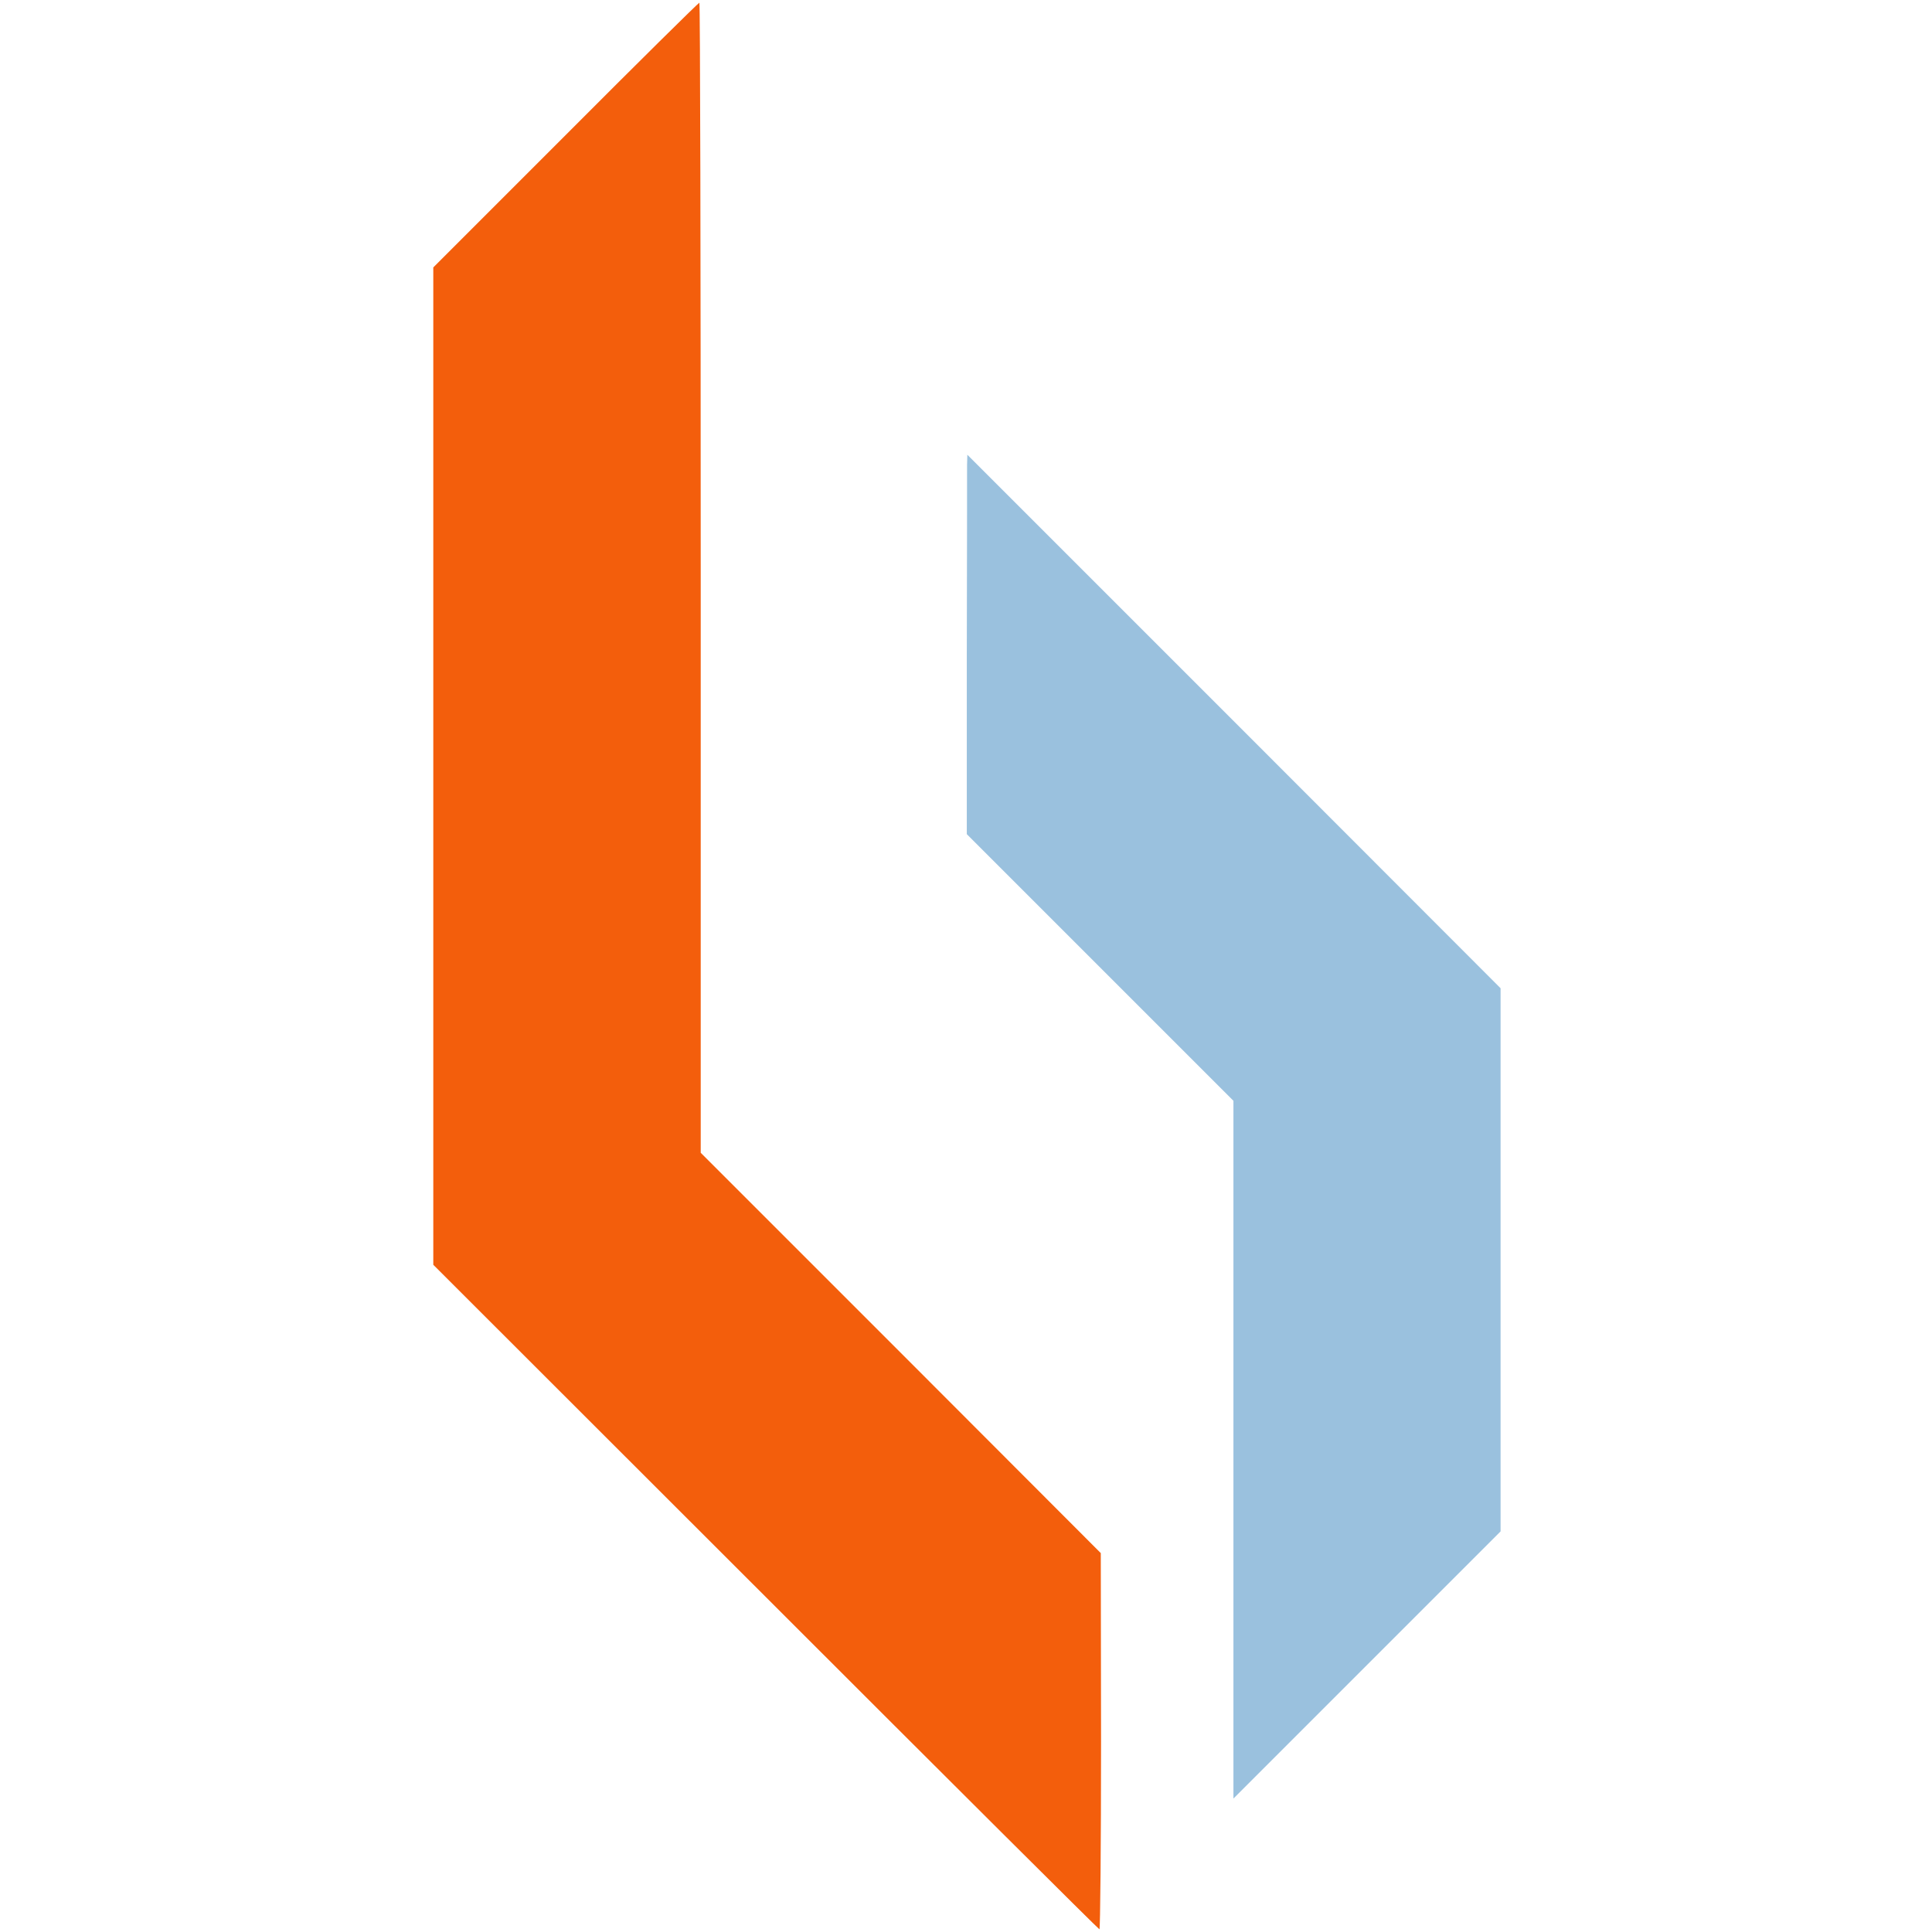
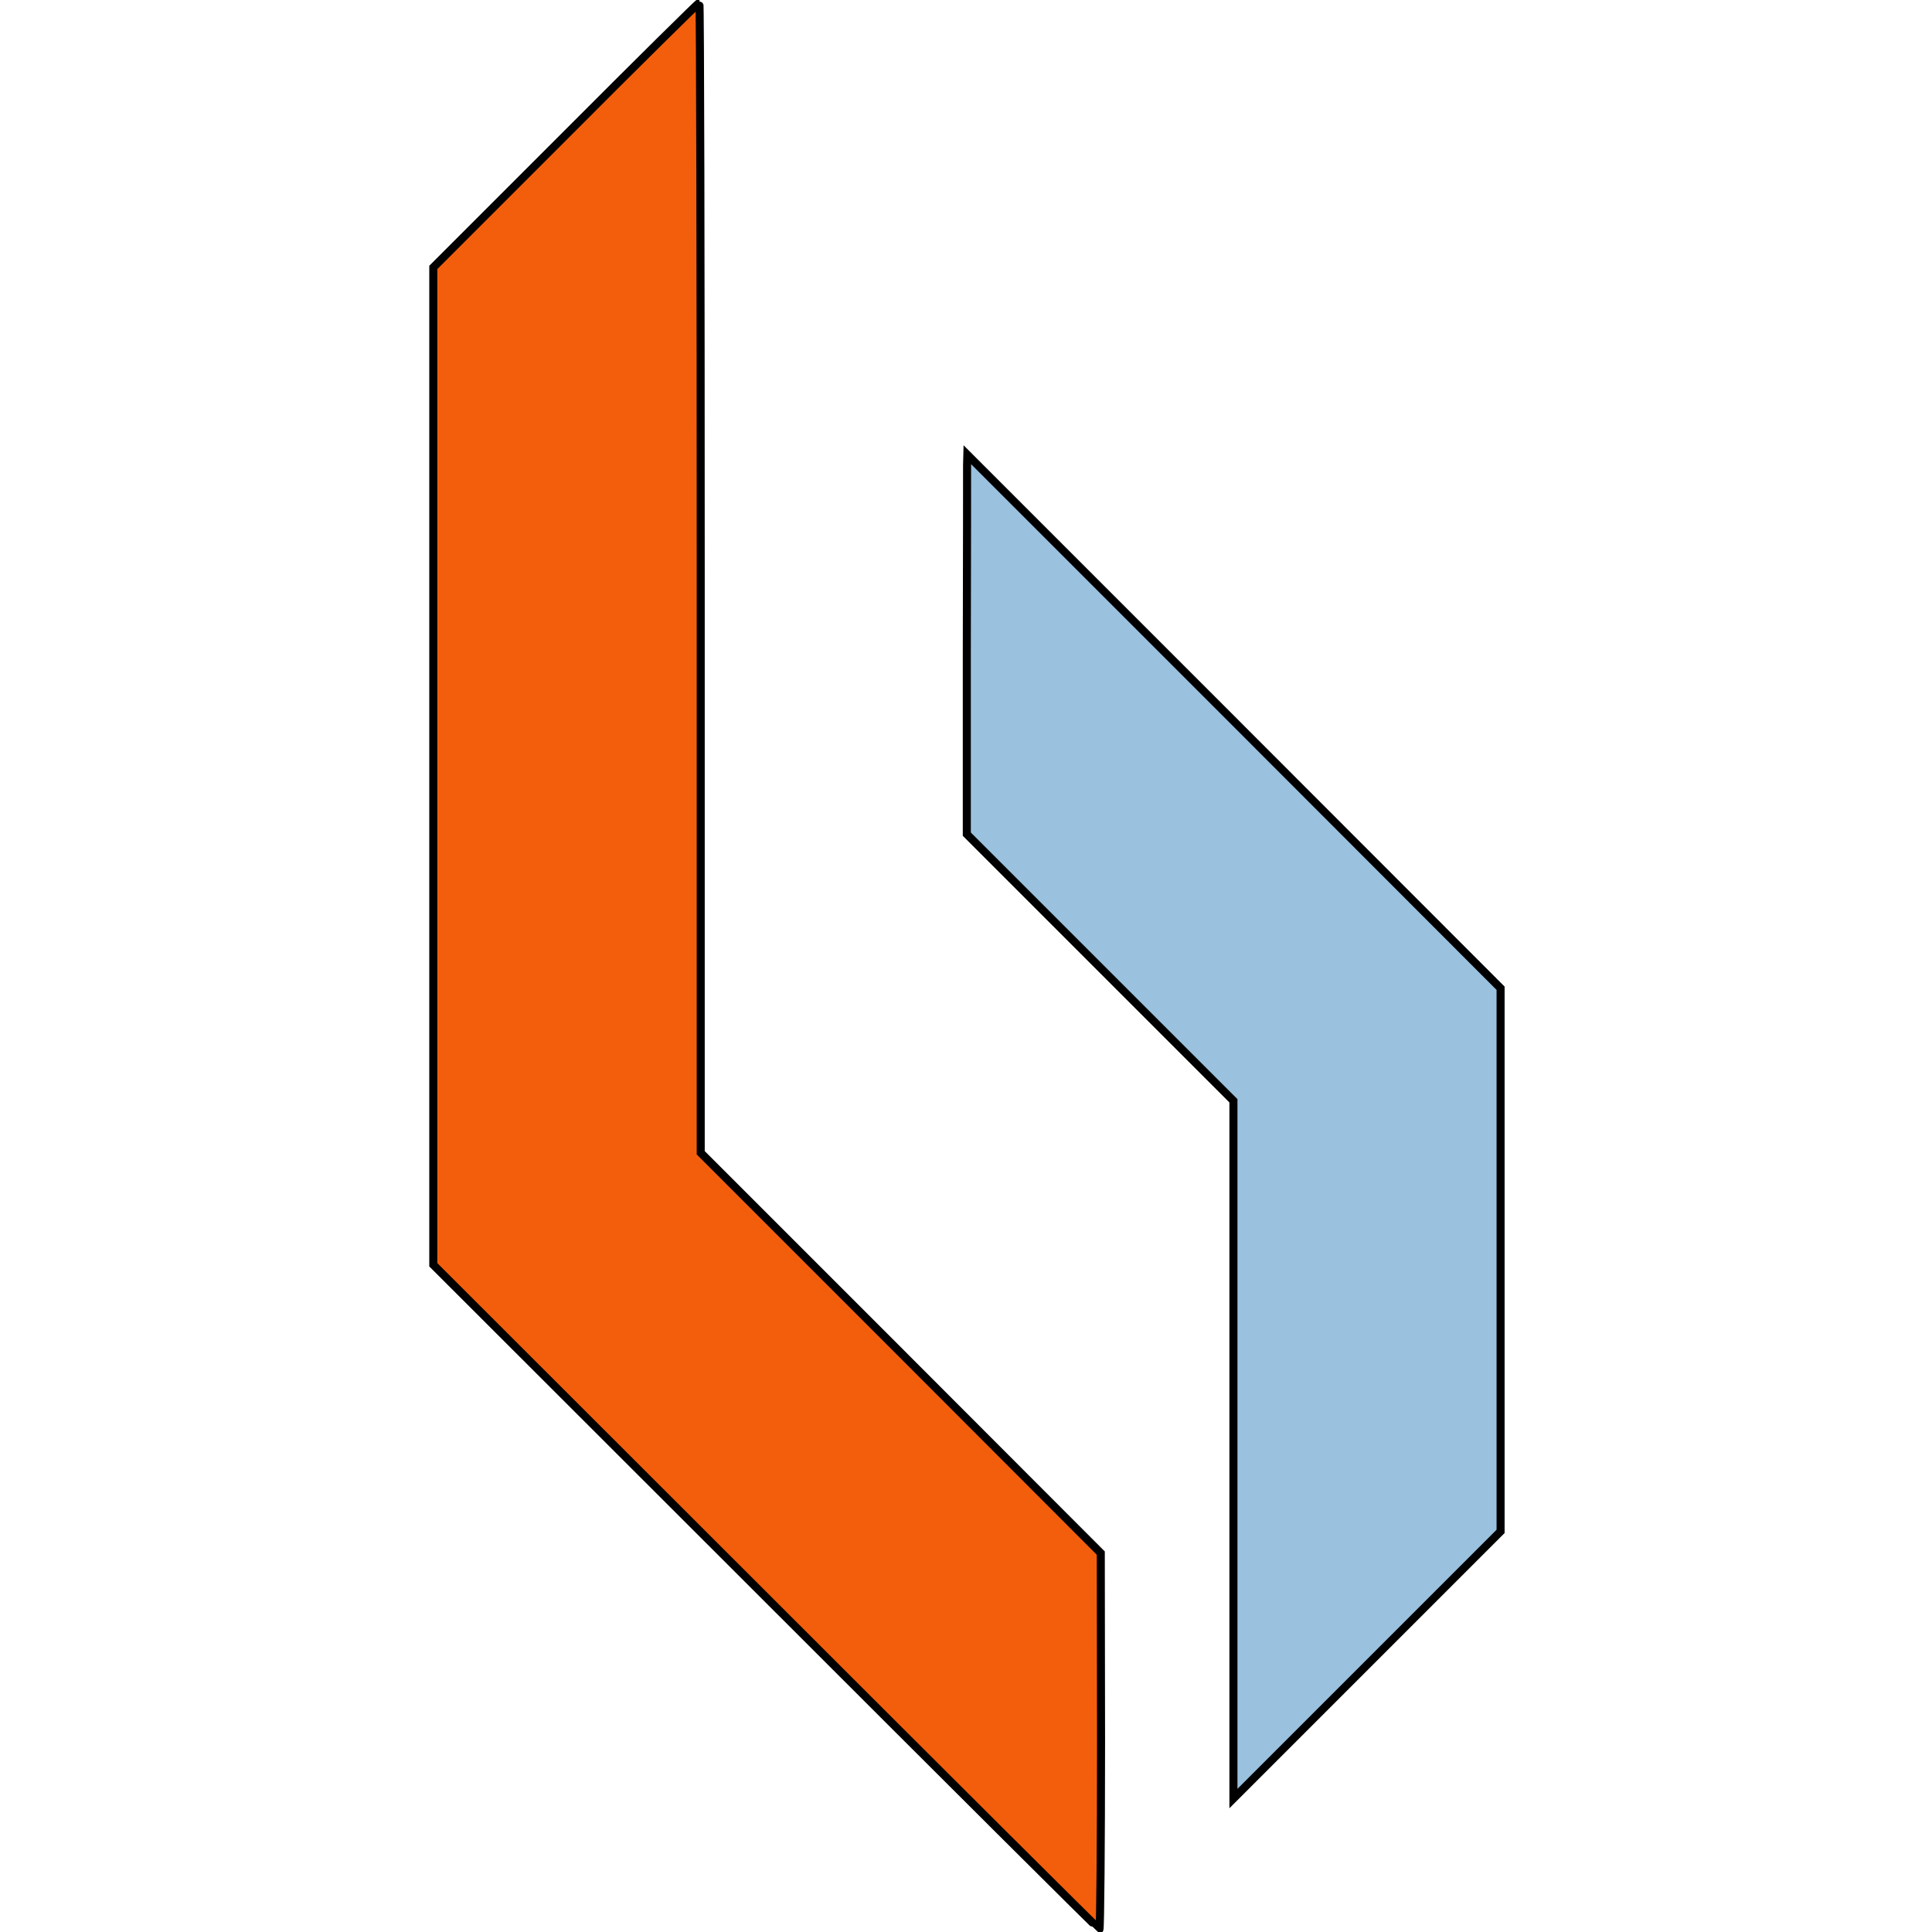
- <svg xmlns="http://www.w3.org/2000/svg" version="1.0" width="721pt" height="721pt" viewBox="0 0 721 721" preserveAspectRatio="xMidYMid meet">
-   <g transform="translate(0,721) scale(0.1,-0.1)" fill="#831e1eff" stroke="none">
-     <path fill="#F35E0C" d="M2111 6706 l-494 -494 0 -1861 0 -1861 1241 -1240 c682 -682 1242 -1240 1245 -1240 3 0 6 316 6 702 l-1 702 -746 747 -747 747 0 2146 c0 1180 -2 2146 -5 2146 -3 0 -228 -222 -499 -494z" />
-     <path fill="#9AC1DE" d="M3609 5474 c0 -22 0 -340 -1 -708 l0 -669 497 -497 498 -498 0 -1302 0 -1302 499 499 498 498 0 1014 0 1013 -995 996 -995 995 -1 -39z" />
+ <svg xmlns="http://www.w3.org/2000/svg" version="1.0" width="721pt" height="721pt" fill="#ff7d4aff" viewBox="0 0 721 721" preserveAspectRatio="xMidYMid meet">
+   <g transform="translate(0,721) scale(0.1,-0.1)" stroke="none">
+     <path stroke="#000000" stroke-miterlimit="10" stroke-width="30" fill="#F35E0C" d="M2111 6706 l-494 -494 0 -1861 0 -1861 1241 -1240 c682 -682 1242 -1240 1245 -1240 3 0 6 316 6 702 l-1 702 -746 747 -747 747 0 2146 c0 1180 -2 2146 -5 2146 -3 0 -228 -222 -499 -494z" />
+     <path stroke="#000000" stroke-miterlimit="10" stroke-width="30" fill="#9AC1DE" d="M3609 5474 c0 -22 0 -340 -1 -708 l0 -669 497 -497 498 -498 0 -1302 0 -1302 499 499 498 498 0 1014 0 1013 -995 996 -995 995 -1 -39z" />
  </g>
</svg>
